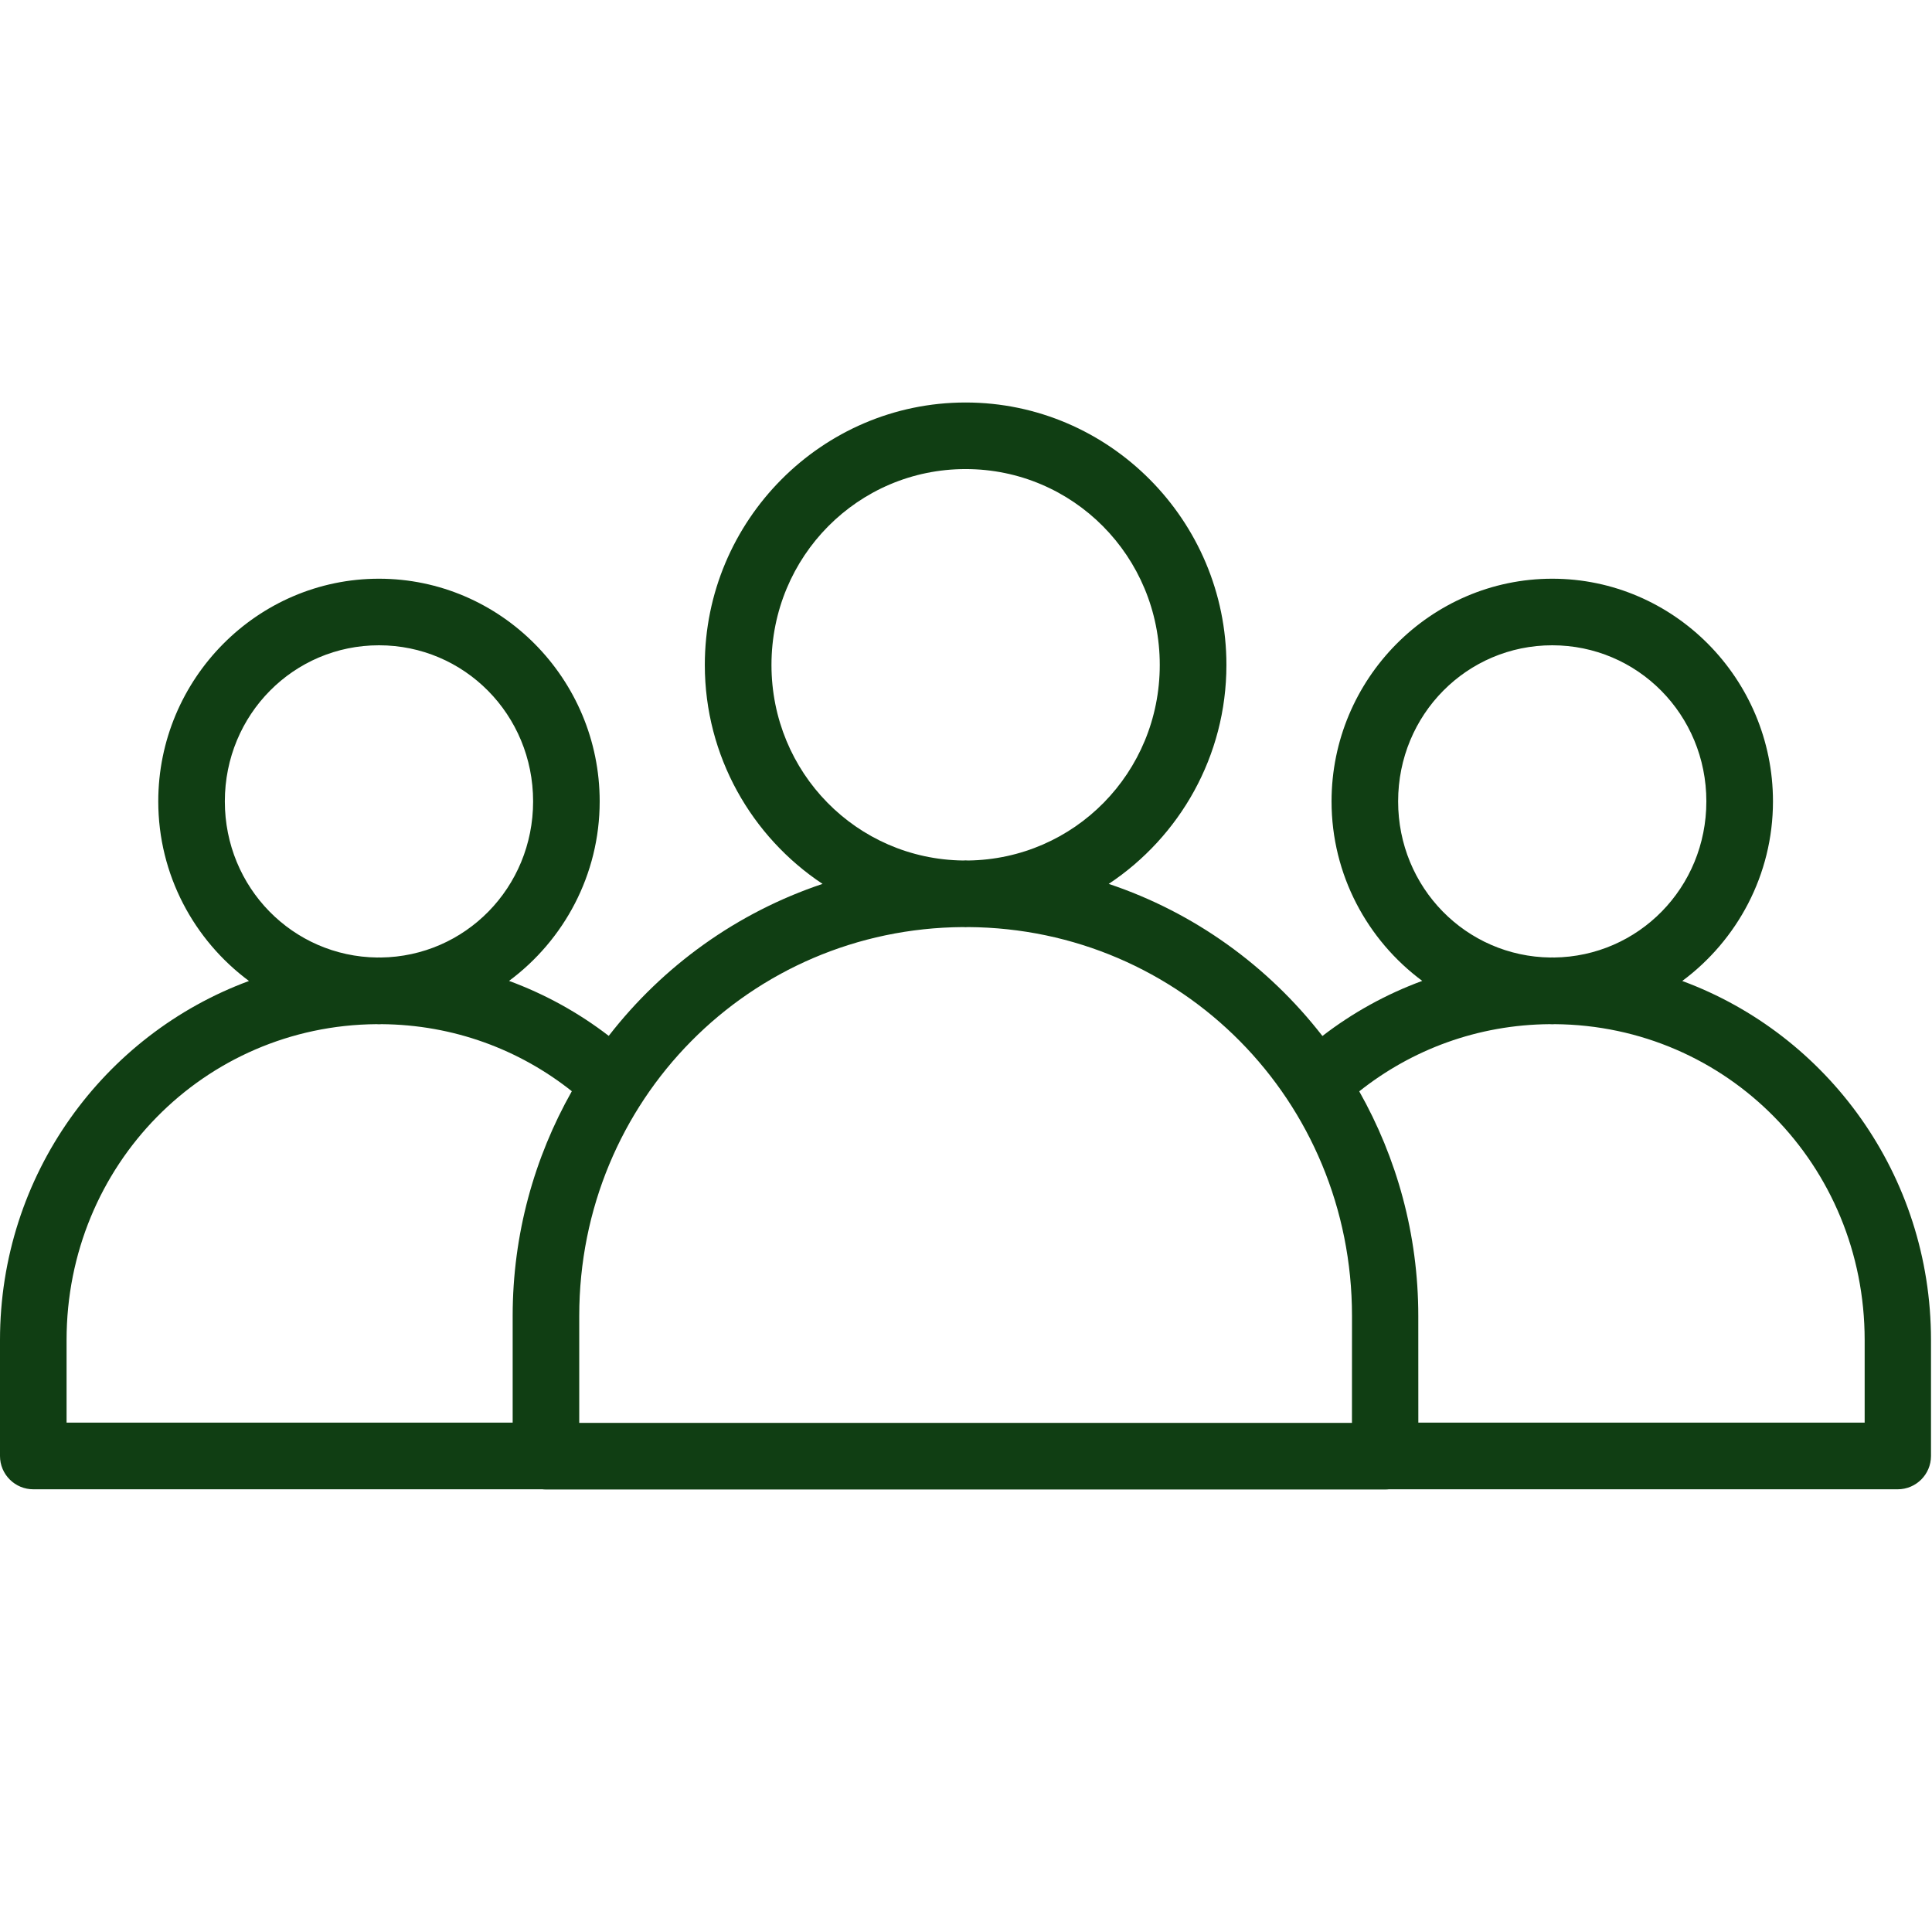
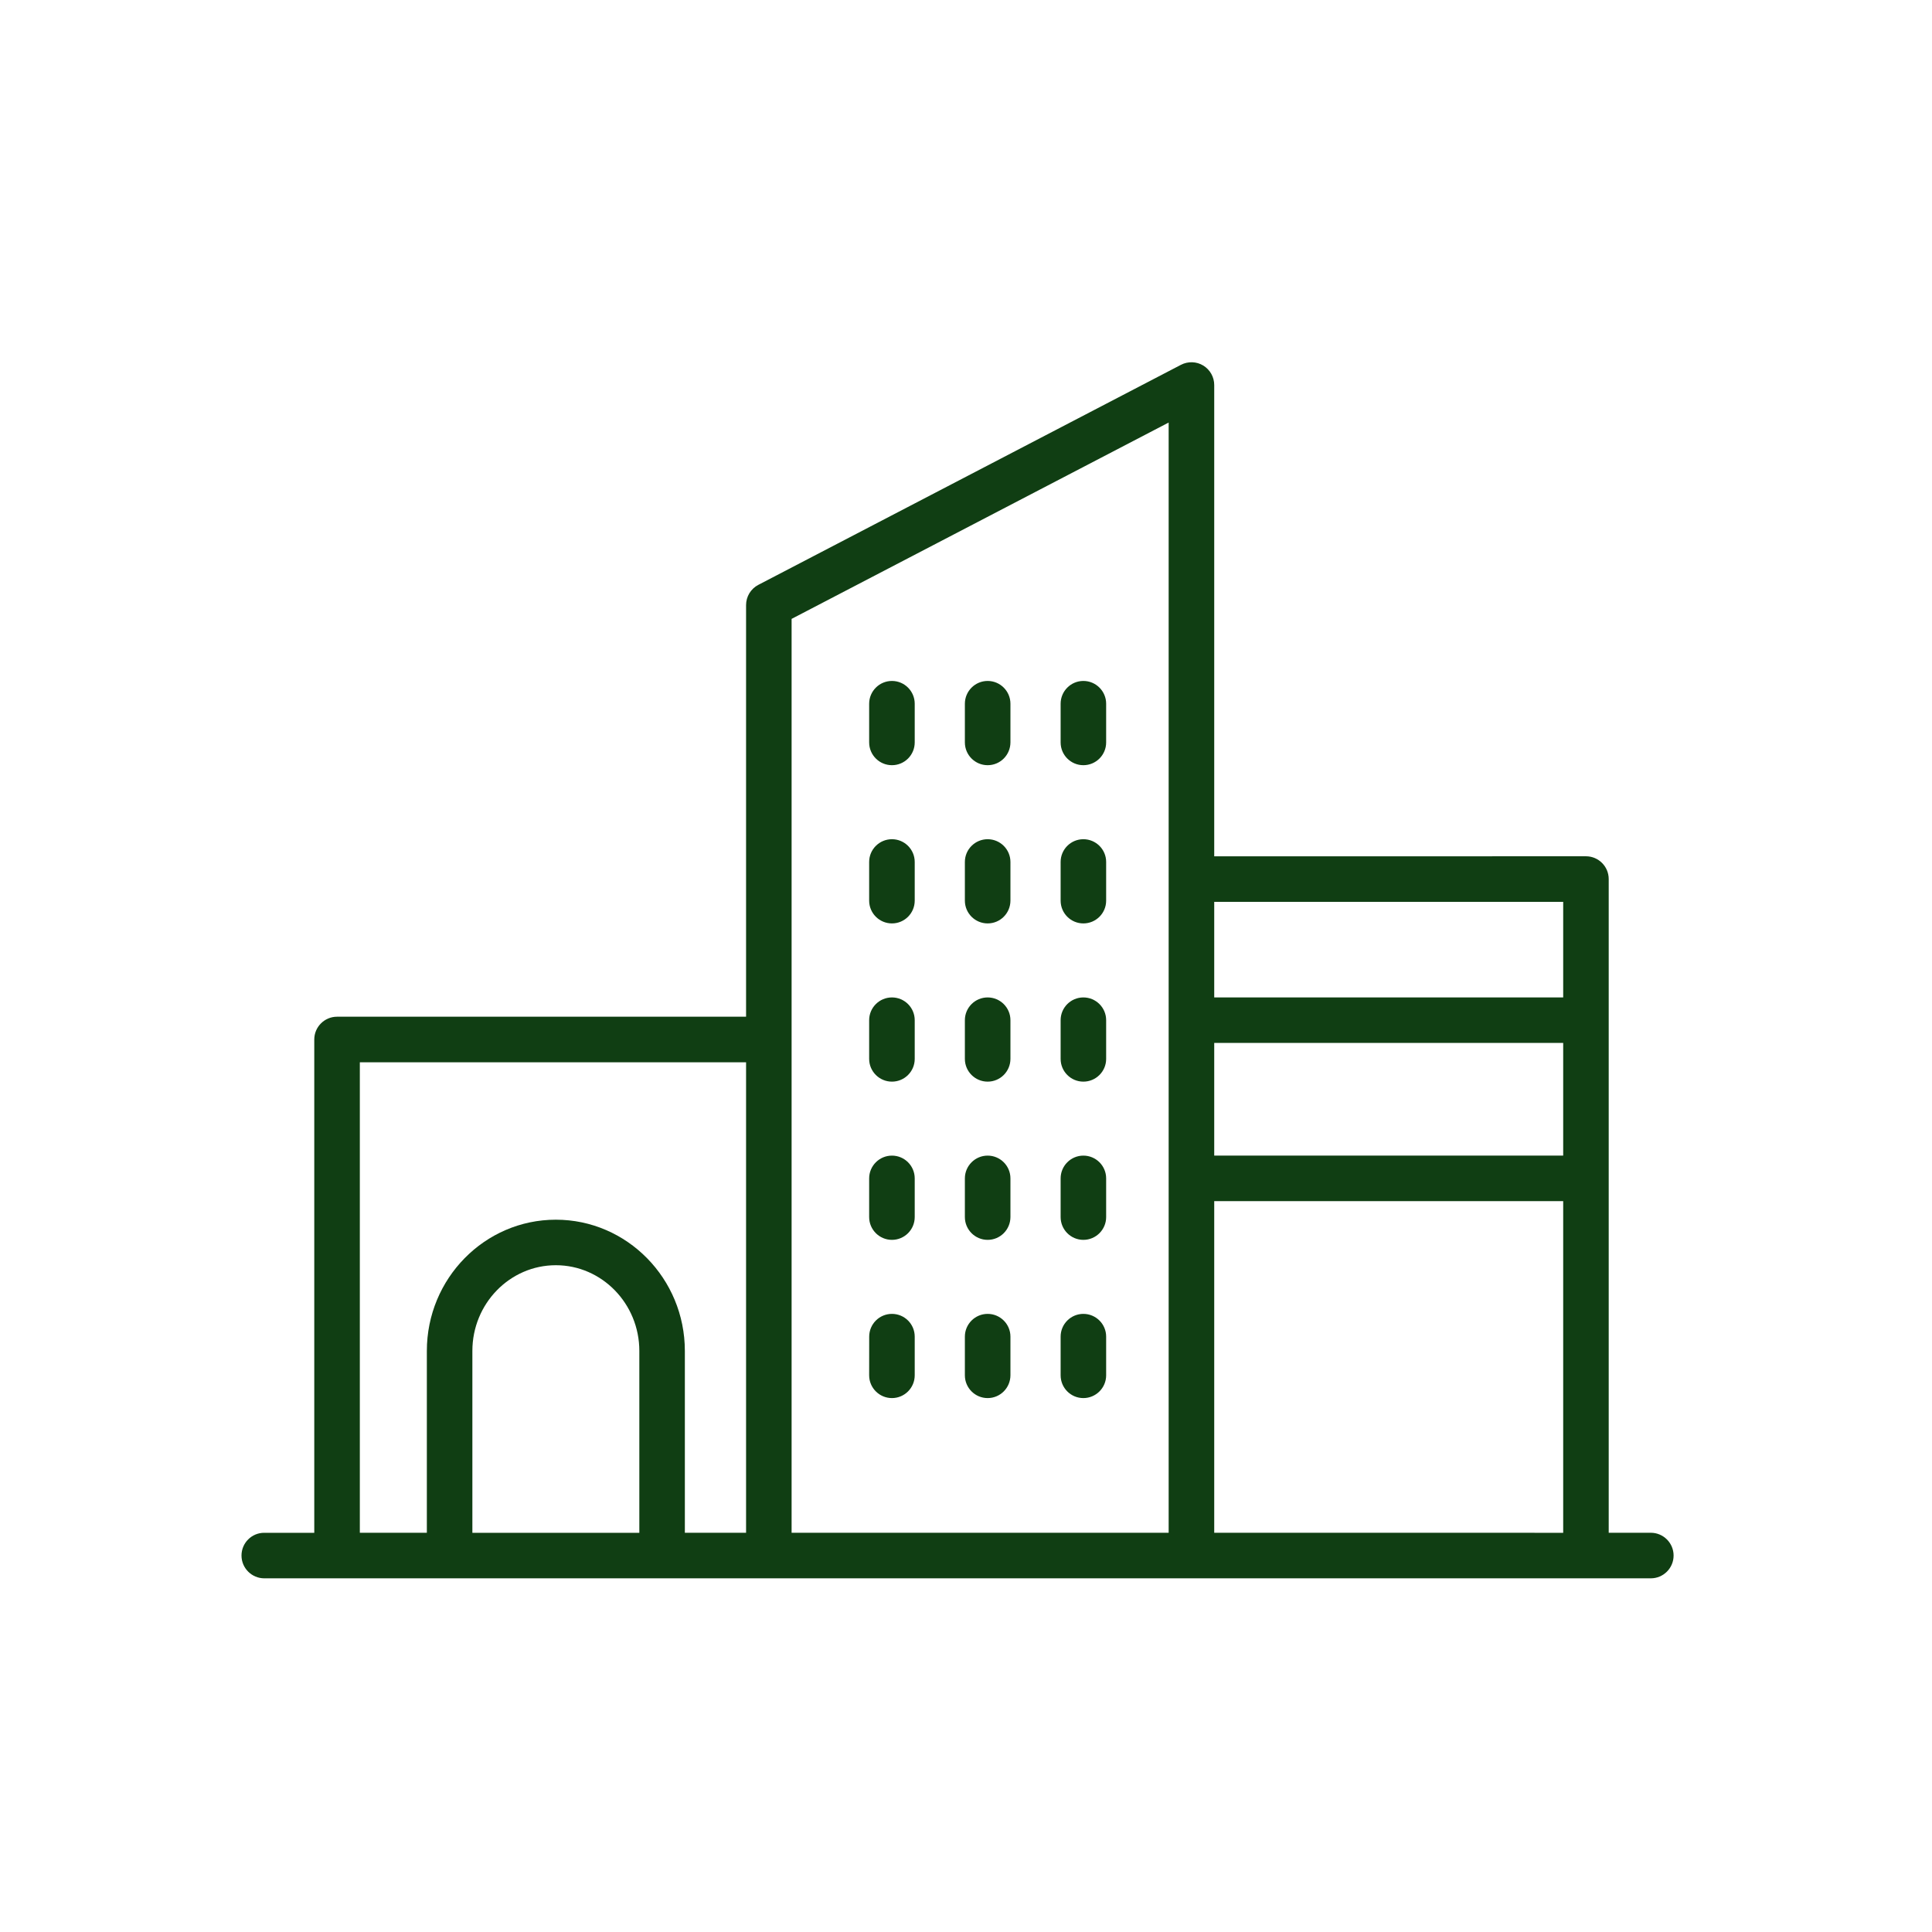
<svg xmlns="http://www.w3.org/2000/svg" width="48" height="48" viewBox="0 0 48 48" fill="none">
-   <path d="M23.99 10C20.419 10 17.511 12.934 17.511 16.52C17.511 18.789 18.677 20.793 20.436 21.96C18.311 22.671 16.472 23.998 15.124 25.736C14.378 25.162 13.545 24.701 12.647 24.37C14.009 23.36 14.899 21.735 14.899 19.91C14.899 16.868 12.439 14.378 9.415 14.378C6.392 14.378 3.932 16.868 3.932 19.91C3.932 21.736 4.823 23.361 6.186 24.372C2.577 25.704 0 29.19 0 33.293V36.175C0 36.395 0.088 36.606 0.244 36.76C0.4 36.916 0.611 37.002 0.83 37.001H13.476C13.506 37.005 13.537 37.006 13.567 37.006H34.413C34.444 37.006 34.475 37.005 34.505 37.001H47.151C47.606 36.999 47.974 36.63 47.975 36.175V33.293C47.975 29.19 45.402 25.704 41.795 24.372C43.158 23.361 44.049 21.736 44.049 19.91C44.049 16.868 41.589 14.378 38.566 14.378C35.543 14.378 33.082 16.868 33.082 19.91C33.082 21.735 33.973 23.359 35.335 24.37C34.435 24.701 33.601 25.164 32.855 25.739C31.507 24.001 29.671 22.671 27.546 21.96C29.305 20.793 30.47 18.789 30.47 16.52C30.47 12.934 27.561 10 23.99 10H23.99ZM23.99 11.654C26.661 11.654 28.814 13.822 28.814 16.52C28.814 19.198 26.695 21.344 24.053 21.379C24.032 21.379 24.011 21.376 23.99 21.376C23.969 21.376 23.948 21.379 23.927 21.379C21.285 21.345 19.167 19.198 19.167 16.52C19.167 13.822 21.319 11.654 23.99 11.654H23.99ZM9.416 16.032C11.535 16.032 13.245 17.753 13.245 19.91C13.245 22.053 11.557 23.765 9.458 23.789C9.444 23.789 9.43 23.787 9.416 23.787C9.402 23.787 9.388 23.789 9.373 23.789C7.274 23.765 5.586 22.052 5.586 19.91C5.586 17.753 7.296 16.032 9.415 16.032H9.416ZM38.565 16.032C40.685 16.032 42.394 17.753 42.394 19.91C42.394 22.053 40.707 23.765 38.607 23.789C38.593 23.789 38.58 23.787 38.565 23.787C38.551 23.787 38.538 23.789 38.523 23.789C36.424 23.765 34.736 22.052 34.736 19.91C34.736 17.753 36.446 16.032 38.565 16.032H38.565ZM23.927 23.033C23.948 23.033 23.968 23.036 23.99 23.036C24.011 23.036 24.032 23.033 24.053 23.033C29.35 23.067 33.59 27.343 33.59 32.695L33.589 35.351H14.391V32.695C14.391 27.342 18.629 23.067 23.926 23.033H23.927ZM9.352 25.445C9.373 25.445 9.394 25.448 9.415 25.448C9.437 25.448 9.457 25.445 9.479 25.445C11.27 25.459 12.905 26.077 14.207 27.111C13.276 28.759 12.737 30.662 12.737 32.696V35.345H1.654V33.293C1.654 28.943 5.074 25.479 9.352 25.445L9.352 25.445ZM38.502 25.445C38.523 25.445 38.544 25.448 38.565 25.448C38.587 25.448 38.607 25.445 38.628 25.445C42.906 25.479 46.327 28.944 46.327 33.294V35.345H35.238L35.237 32.696C35.237 30.663 34.7 28.762 33.77 27.114C35.073 26.079 36.709 25.459 38.502 25.445H38.502Z" fill="#103E13" />
+   <path d="M26.916 19.011C26.604 19.011 26.351 18.758 26.351 18.445V17.484C26.351 17.172 26.604 16.918 26.916 16.918C27.228 16.918 27.482 17.172 27.482 17.484V18.445C27.482 18.758 27.228 19.011 26.916 19.011Z" fill="#103E13" />
+   <path d="M24.538 19.011C24.226 19.011 23.972 18.758 23.972 18.445V17.484C23.972 17.172 24.226 16.918 24.538 16.918C24.85 16.918 25.104 17.172 25.104 17.484V18.445C25.103 18.758 24.851 19.011 24.538 19.011Z" fill="#103E13" />
+   <path d="M22.16 19.011C21.848 19.011 21.594 18.758 21.594 18.445V17.484C21.594 17.172 21.848 16.918 22.16 16.918C22.472 16.918 22.726 17.172 22.726 17.484V18.445C22.726 18.758 22.473 19.011 22.16 19.011Z" fill="#103E13" />
+   <path d="M26.916 22.942C26.604 22.942 26.351 22.689 26.351 22.376V21.415C26.351 21.103 26.604 20.85 26.916 20.85C27.228 20.85 27.482 21.103 27.482 21.415V22.376C27.482 22.689 27.228 22.942 26.916 22.942Z" fill="#103E13" />
+   <path d="M24.538 22.942C24.226 22.942 23.972 22.689 23.972 22.376V21.415C23.972 21.103 24.226 20.85 24.538 20.85C24.85 20.85 25.104 21.103 25.104 21.415V22.376C25.103 22.689 24.851 22.942 24.538 22.942Z" fill="#103E13" />
+   <path d="M22.16 22.942C21.848 22.942 21.594 22.689 21.594 22.376V21.415C21.594 21.103 21.848 20.85 22.16 20.85C22.472 20.85 22.726 21.103 22.726 21.415V22.376C22.726 22.689 22.473 22.942 22.16 22.942Z" fill="#103E13" />
+   <path d="M26.916 26.873C26.604 26.873 26.351 26.62 26.351 26.308V25.346C26.351 25.034 26.604 24.781 26.916 24.781C27.228 24.781 27.482 25.034 27.482 25.346V26.308C27.482 26.62 27.228 26.873 26.916 26.873Z" fill="#103E13" />
+   <path d="M24.538 26.873C24.226 26.873 23.972 26.62 23.972 26.308V25.346C23.972 25.034 24.226 24.781 24.538 24.781C24.85 24.781 25.104 25.034 25.104 25.346V26.308C25.103 26.62 24.851 26.873 24.538 26.873Z" fill="#103E13" />
+   <path d="M22.16 26.873C21.848 26.873 21.594 26.62 21.594 26.308V25.346C21.594 25.034 21.848 24.781 22.16 24.781C22.472 24.781 22.726 25.034 22.726 25.346V26.308C22.726 26.62 22.473 26.873 22.16 26.873Z" fill="#103E13" />
+   <path d="M26.916 30.804C26.604 30.804 26.351 30.55 26.351 30.238V29.277C26.351 28.965 26.604 28.711 26.916 28.711C27.228 28.711 27.482 28.964 27.482 29.277V30.238C27.482 30.55 27.228 30.804 26.916 30.804Z" fill="#103E13" />
+   <path d="M24.538 30.804C24.226 30.804 23.972 30.55 23.972 30.238V29.277C23.972 28.965 24.226 28.711 24.538 28.711C24.85 28.711 25.104 28.964 25.104 29.277V30.238C25.103 30.55 24.851 30.804 24.538 30.804Z" fill="#103E13" />
+   <path d="M22.16 30.804C21.848 30.804 21.594 30.55 21.594 30.238V29.277C21.594 28.965 21.848 28.711 22.16 28.711C22.472 28.711 22.726 28.964 22.726 29.277V30.238C22.726 30.55 22.473 30.804 22.16 30.804Z" fill="#103E13" />
+   <path d="M26.916 34.735C26.604 34.735 26.351 34.482 26.351 34.169V33.208C26.351 32.896 26.604 32.643 26.916 32.643C27.228 32.643 27.482 32.896 27.482 33.208V34.169C27.482 34.481 27.228 34.735 26.916 34.735Z" fill="#103E13" />
+   <path d="M24.538 34.735C24.226 34.735 23.972 34.482 23.972 34.169V33.208C23.972 32.896 24.226 32.643 24.538 32.643C24.85 32.643 25.104 32.896 25.104 33.208V34.169C25.103 34.481 24.851 34.735 24.538 34.735Z" fill="#103E13" />
+   <path d="M22.16 34.735C21.848 34.735 21.594 34.482 21.594 34.169L21.595 33.208C21.595 32.896 21.848 32.643 22.16 32.643C22.473 32.643 22.726 32.896 22.726 33.208V34.169C22.726 34.481 22.473 34.735 22.16 34.735Z" fill="#103E13" />
+   <path d="M6 38.647C6 38.959 6.254 39.213 6.566 39.213H41.014C41.326 39.213 41.58 38.96 41.58 38.647C41.58 38.335 41.326 38.081 41.014 38.081H39.968V21.84C39.968 21.528 39.715 21.274 39.403 21.274L30.167 21.275V9.566C30.167 9.368 30.064 9.185 29.895 9.082C29.726 8.979 29.516 8.973 29.34 9.064L18.84 14.531C18.653 14.628 18.536 14.822 18.536 15.033V25.26H8.374C8.062 25.26 7.808 25.514 7.808 25.826V38.082H6.565C6.253 38.081 6 38.334 6 38.647L6 38.647ZM30.167 29.842H38.837V38.082L30.167 38.081V29.842ZM30.167 25.911H38.837V28.711L30.167 28.711V25.911ZM30.167 22.406H38.837V24.781H30.167V22.406ZM19.667 15.376L29.035 10.498V38.081H19.667V15.376ZM11.736 33.563C11.736 32.389 12.666 31.434 13.81 31.434C14.953 31.434 15.884 32.389 15.884 33.563V38.082H11.736V33.563ZM8.94 26.392H18.536V38.081H17.015V33.563C17.015 31.766 15.578 30.303 13.81 30.303C12.042 30.303 10.605 31.765 10.605 33.563V38.081H8.94V26.392Z" fill="#103E13" />
</svg>
